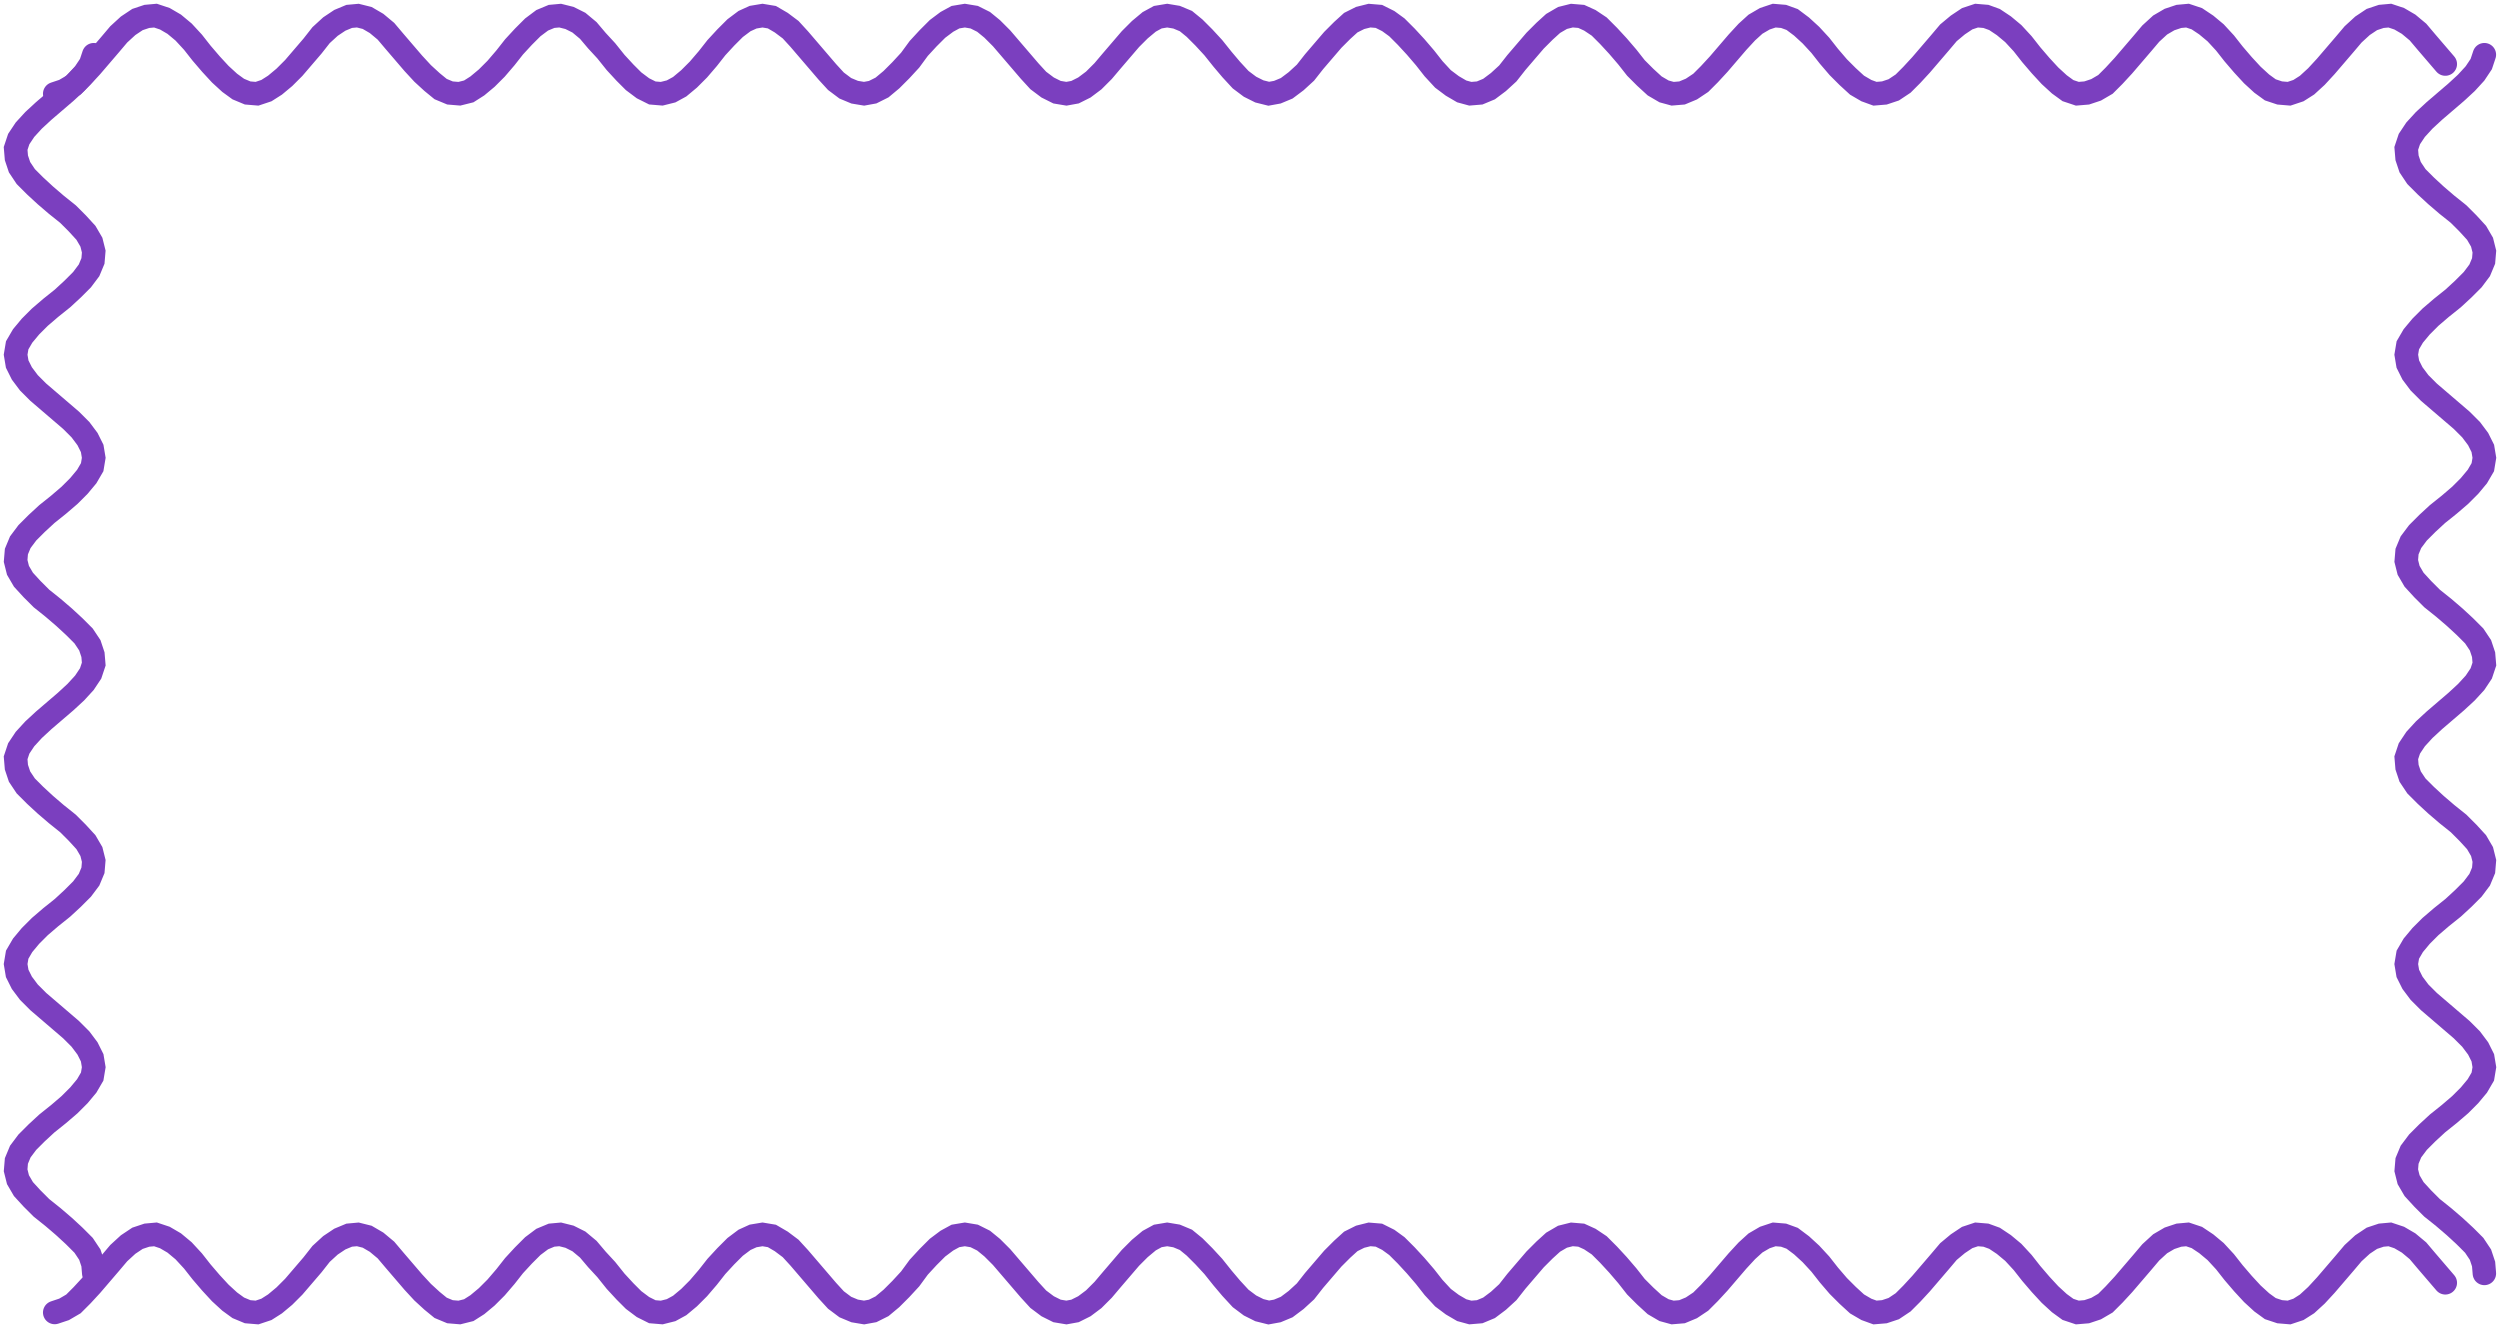
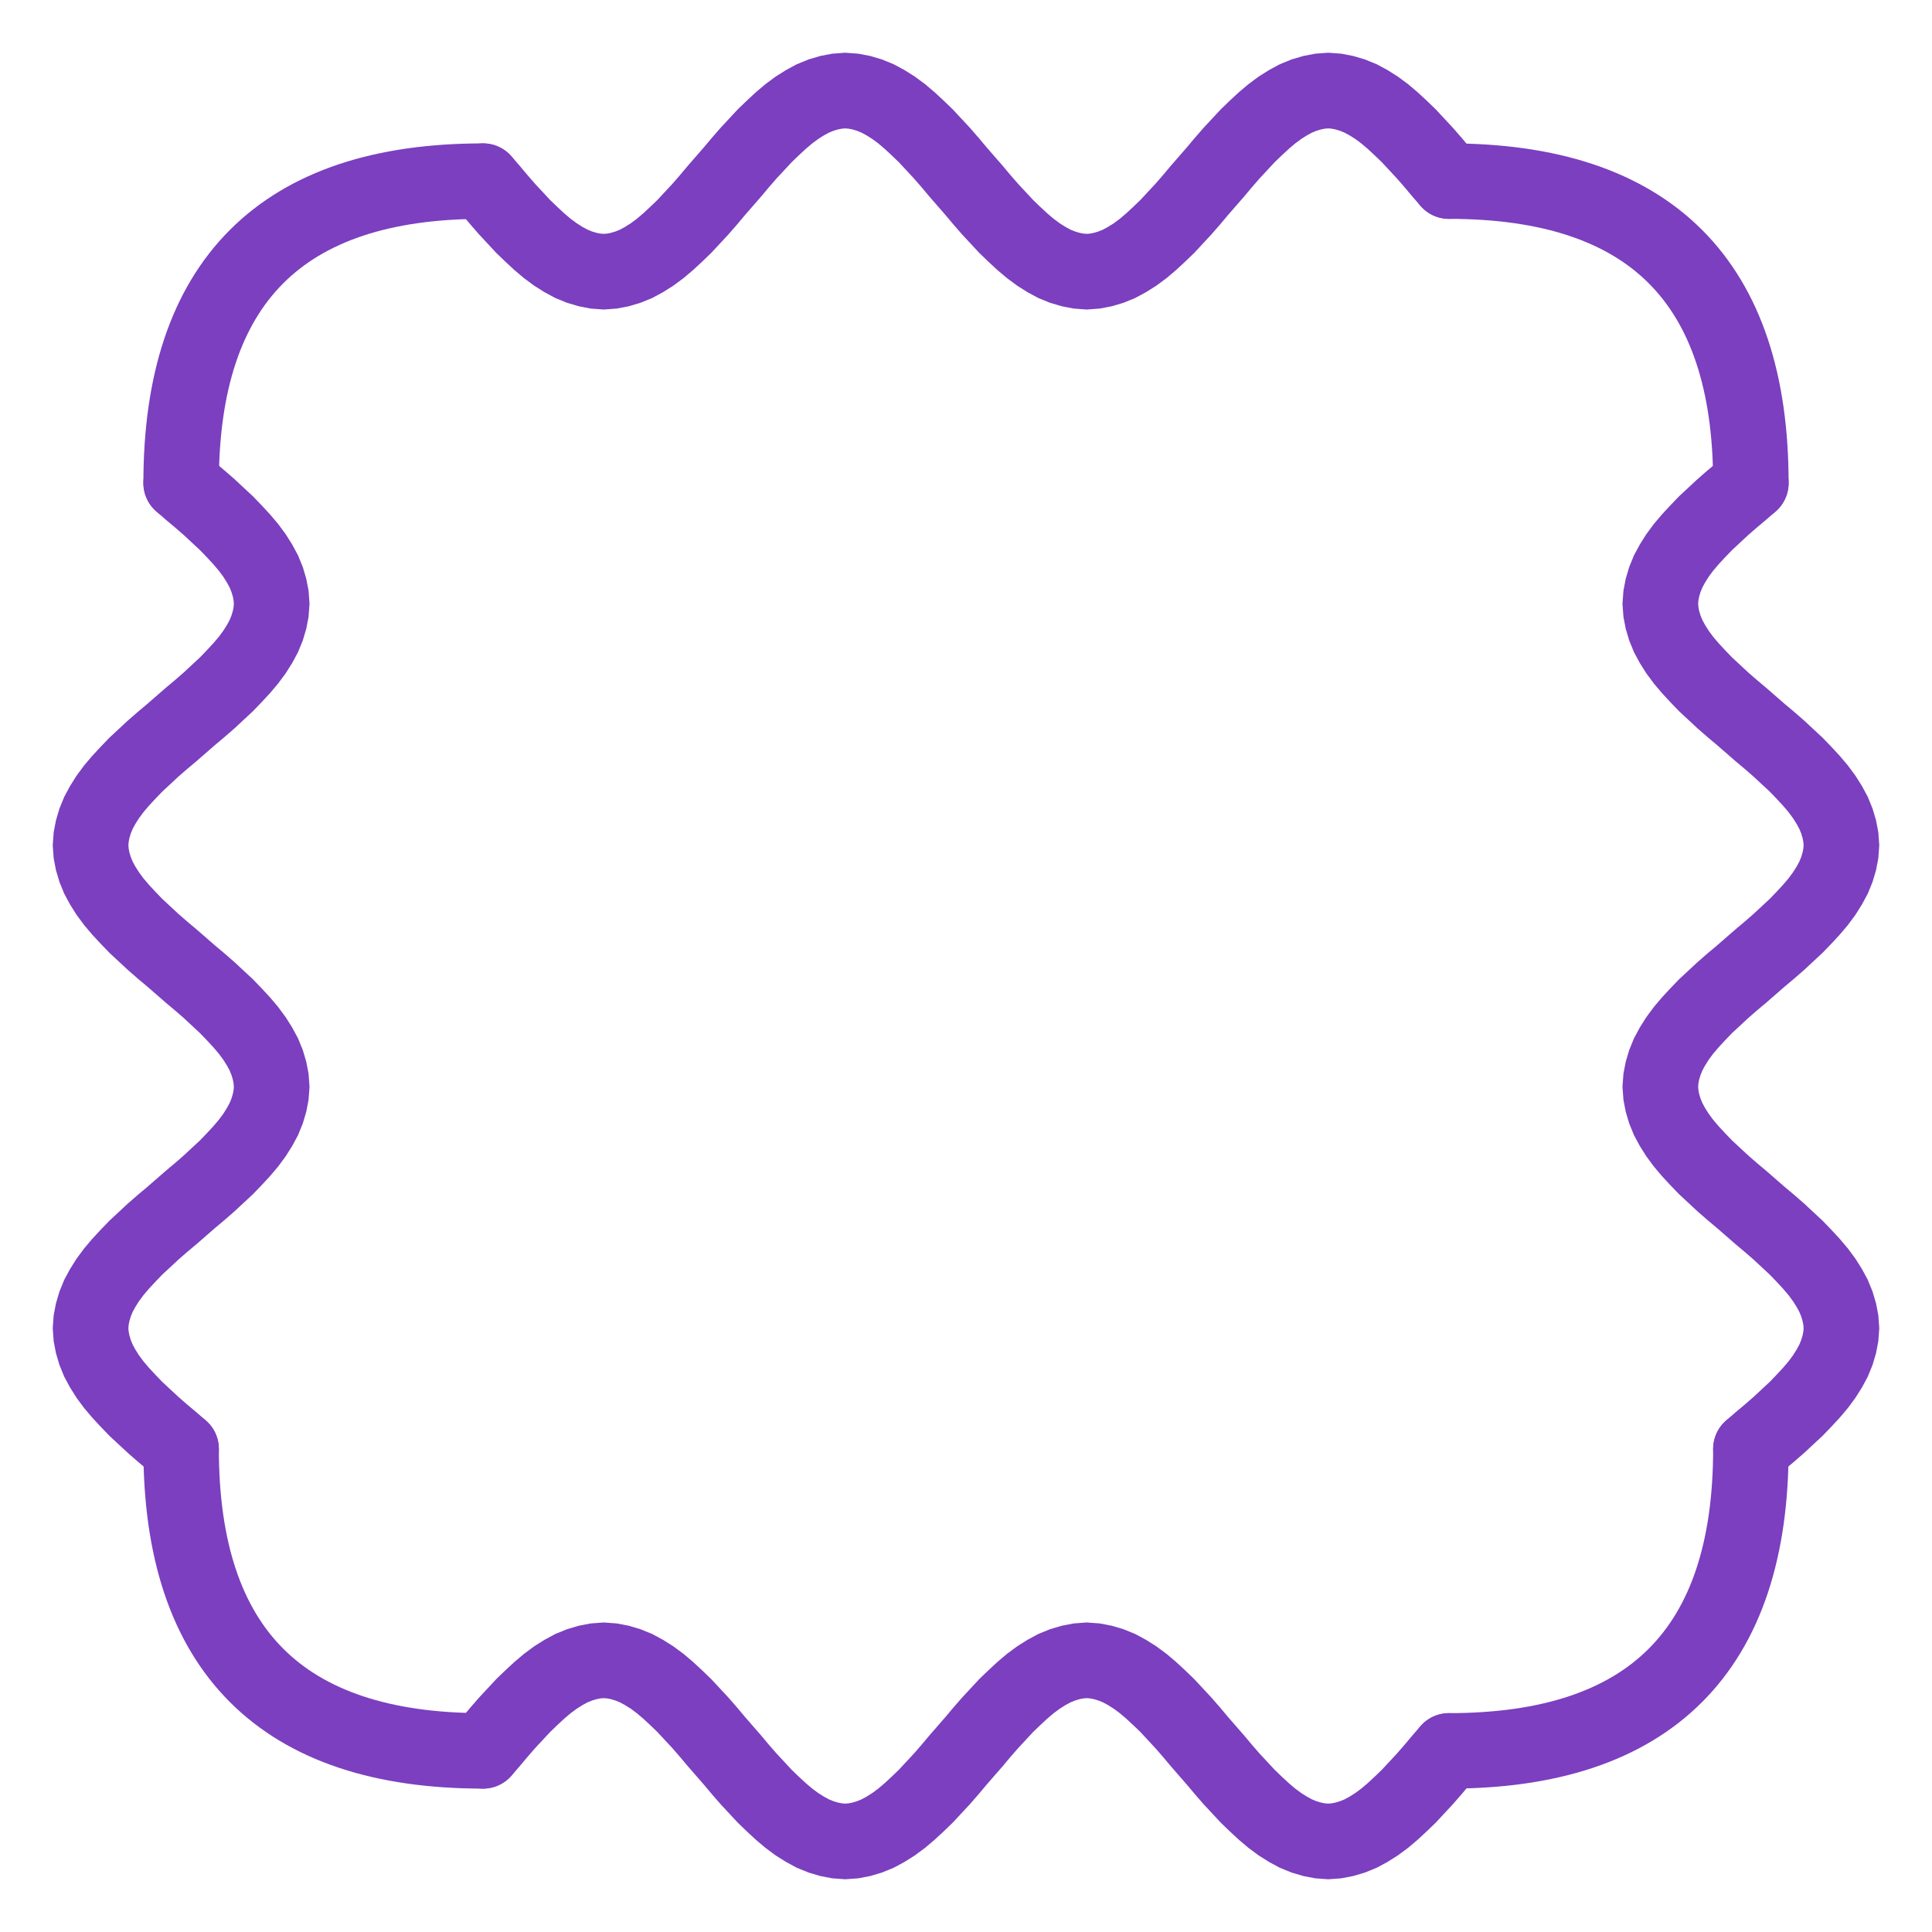
- <svg xmlns="http://www.w3.org/2000/svg" viewBox="0 0 320 170" preserveAspectRatio="none">
-   <path d="M7.0,12.0 L8.2,11.6 L9.4,10.9 L10.5,9.8 L11.7,8.5 L12.9,7.1 L14.1,5.7 L15.2,4.4 L16.4,3.3 L17.6,2.5 L18.8,2.1 L19.9,2.0 L21.1,2.4 L22.3,3.1 L23.5,4.1 L24.7,5.4 L25.8,6.8 L27.0,8.2 L28.2,9.5 L29.4,10.6 L30.5,11.4 L31.7,11.9 L32.9,12.0 L34.1,11.6 L35.2,10.9 L36.4,9.9 L37.6,8.7 L38.8,7.3 L40.0,5.9 L41.1,4.5 L42.3,3.4 L43.5,2.6 L44.7,2.1 L45.8,2.0 L47.0,2.3 L48.2,3.0 L49.4,4.0 L50.5,5.3 L51.7,6.7 L52.9,8.1 L54.1,9.4 L55.3,10.5 L56.4,11.4 L57.6,11.9 L58.8,12.0 L60.0,11.7 L61.1,11.0 L62.3,10.0 L63.5,8.8 L64.7,7.4 L65.8,6.0 L67.0,4.7 L68.2,3.5 L69.4,2.6 L70.6,2.1 L71.7,2.0 L72.9,2.3 L74.1,2.9 L75.3,3.9 L76.4,5.2 L77.6,6.5 L78.8,8.0 L80.0,9.3 L81.1,10.4 L82.3,11.3 L83.5,11.9 L84.7,12.0 L85.9,11.7 L87.0,11.1 L88.2,10.1 L89.4,8.9 L90.6,7.5 L91.7,6.1 L92.9,4.8 L94.1,3.6 L95.3,2.7 L96.4,2.2 L97.6,2.0 L98.8,2.2 L100.0,2.9 L101.2,3.8 L102.3,5.0 L103.5,6.4 L104.7,7.8 L105.9,9.2 L107.0,10.4 L108.2,11.3 L109.4,11.8 L110.6,12.0 L111.7,11.8 L112.9,11.2 L114.1,10.2 L115.3,9.0 L116.5,7.7 L117.6,6.2 L118.8,4.9 L120.0,3.7 L121.2,2.8 L122.3,2.2 L123.5,2.0 L124.7,2.2 L125.9,2.8 L127.0,3.7 L128.2,4.9 L129.4,6.3 L130.6,7.7 L131.8,9.1 L132.9,10.3 L134.1,11.2 L135.3,11.8 L136.5,12.0 L137.6,11.8 L138.8,11.2 L140.0,10.3 L141.2,9.1 L142.3,7.8 L143.5,6.4 L144.7,5.0 L145.9,3.8 L147.1,2.8 L148.2,2.2 L149.4,2.0 L150.6,2.2 L151.8,2.7 L152.9,3.6 L154.1,4.8 L155.3,6.1 L156.5,7.6 L157.6,8.9 L158.8,10.2 L160.0,11.1 L161.2,11.7 L162.4,12.0 L163.5,11.8 L164.7,11.3 L165.9,10.4 L167.1,9.3 L168.2,7.9 L169.4,6.5 L170.6,5.1 L171.8,3.9 L172.9,2.9 L174.1,2.3 L175.3,2.0 L176.5,2.1 L177.7,2.7 L178.8,3.5 L180.0,4.7 L181.2,6.0 L182.4,7.4 L183.5,8.8 L184.7,10.1 L185.9,11.0 L187.1,11.7 L188.2,12.0 L189.4,11.9 L190.6,11.4 L191.8,10.5 L193.0,9.4 L194.1,8.0 L195.3,6.6 L196.5,5.2 L197.7,4.0 L198.8,3.0 L200.0,2.3 L201.2,2.0 L202.4,2.1 L203.5,2.6 L204.7,3.4 L205.9,4.6 L207.1,5.9 L208.3,7.3 L209.4,8.7 L210.6,9.9 L211.8,11.0 L213.0,11.7 L214.1,12.0 L215.3,11.9 L216.5,11.4 L217.7,10.6 L218.8,9.5 L220.0,8.2 L221.2,6.8 L222.4,5.4 L223.6,4.1 L224.7,3.1 L225.9,2.4 L227.1,2.0 L228.3,2.1 L229.4,2.5 L230.6,3.4 L231.8,4.5 L233.0,5.8 L234.1,7.2 L235.3,8.6 L236.5,9.8 L237.7,10.9 L238.9,11.6 L240.0,12.0 L241.2,11.9 L242.4,11.5 L243.6,10.7 L244.7,9.6 L245.9,8.3 L247.1,6.9 L248.3,5.5 L249.4,4.2 L250.6,3.2 L251.8,2.4 L253.0,2.0 L254.2,2.1 L255.3,2.5 L256.5,3.3 L257.7,4.3 L258.9,5.6 L260.0,7.0 L261.2,8.4 L262.4,9.7 L263.6,10.8 L264.7,11.6 L265.9,12.0 L267.1,11.9 L268.3,11.5 L269.5,10.8 L270.6,9.7 L271.8,8.4 L273.0,7.0 L274.2,5.6 L275.3,4.3 L276.5,3.2 L277.7,2.5 L278.9,2.1 L280.0,2.0 L281.2,2.4 L282.4,3.2 L283.6,4.2 L284.8,5.5 L285.9,6.9 L287.1,8.3 L288.3,9.6 L289.5,10.7 L290.6,11.5 L291.8,11.9 L293.0,12.0 L294.2,11.6 L295.3,10.9 L296.5,9.8 L297.7,8.5 L298.9,7.1 L300.1,5.7 L301.2,4.4 L302.4,3.3 L303.6,2.5 L304.8,2.1 L305.9,2.0 L307.1,2.4 L308.3,3.1 L309.5,4.1 L310.6,5.4 L311.8,6.8 L313.0,8.2" fill="none" stroke="#7B3FBF" stroke-width="3" stroke-linecap="round" />
-   <path d="M7.0,168.0 L8.2,167.6 L9.4,166.9 L10.5,165.8 L11.7,164.5 L12.9,163.1 L14.1,161.7 L15.2,160.4 L16.4,159.3 L17.6,158.5 L18.8,158.1 L19.9,158.0 L21.1,158.4 L22.3,159.1 L23.5,160.1 L24.7,161.4 L25.8,162.8 L27.0,164.2 L28.2,165.5 L29.4,166.6 L30.5,167.4 L31.7,167.9 L32.9,168.0 L34.1,167.6 L35.2,166.9 L36.4,165.9 L37.6,164.7 L38.8,163.3 L40.0,161.9 L41.1,160.5 L42.3,159.4 L43.5,158.6 L44.7,158.1 L45.8,158.0 L47.0,158.3 L48.2,159.0 L49.4,160.0 L50.5,161.3 L51.7,162.7 L52.9,164.1 L54.1,165.4 L55.3,166.5 L56.4,167.4 L57.6,167.9 L58.8,168.0 L60.0,167.7 L61.1,167.0 L62.3,166.0 L63.5,164.8 L64.7,163.4 L65.8,162.0 L67.0,160.7 L68.2,159.5 L69.4,158.6 L70.6,158.1 L71.7,158.0 L72.9,158.3 L74.1,158.9 L75.3,159.9 L76.4,161.2 L77.6,162.5 L78.8,164.0 L80.0,165.3 L81.1,166.4 L82.3,167.3 L83.5,167.9 L84.7,168.0 L85.9,167.7 L87.0,167.1 L88.2,166.1 L89.4,164.9 L90.6,163.5 L91.7,162.1 L92.9,160.8 L94.1,159.6 L95.3,158.7 L96.4,158.2 L97.6,158.0 L98.8,158.2 L100.0,158.9 L101.2,159.8 L102.3,161.0 L103.5,162.4 L104.7,163.8 L105.9,165.2 L107.0,166.4 L108.2,167.3 L109.4,167.8 L110.6,168.0 L111.7,167.8 L112.9,167.2 L114.1,166.2 L115.3,165.0 L116.5,163.7 L117.6,162.2 L118.8,160.9 L120.0,159.7 L121.2,158.8 L122.3,158.2 L123.5,158.0 L124.7,158.2 L125.9,158.8 L127.0,159.7 L128.2,160.9 L129.4,162.3 L130.6,163.7 L131.8,165.1 L132.9,166.3 L134.1,167.2 L135.3,167.8 L136.5,168.0 L137.6,167.8 L138.8,167.2 L140.0,166.3 L141.2,165.1 L142.3,163.8 L143.5,162.4 L144.7,161.0 L145.9,159.8 L147.1,158.8 L148.2,158.2 L149.4,158.0 L150.6,158.2 L151.8,158.7 L152.9,159.6 L154.1,160.8 L155.3,162.1 L156.5,163.6 L157.6,164.9 L158.8,166.2 L160.0,167.1 L161.2,167.7 L162.4,168.0 L163.5,167.8 L164.7,167.3 L165.9,166.4 L167.1,165.3 L168.2,163.9 L169.4,162.5 L170.6,161.1 L171.8,159.9 L172.9,158.9 L174.1,158.3 L175.3,158.0 L176.5,158.1 L177.7,158.7 L178.8,159.5 L180.0,160.7 L181.2,162.0 L182.4,163.4 L183.5,164.8 L184.7,166.1 L185.9,167.0 L187.1,167.7 L188.2,168.0 L189.4,167.9 L190.6,167.4 L191.8,166.5 L193.0,165.4 L194.1,164.0 L195.3,162.6 L196.5,161.2 L197.7,160.0 L198.8,159.0 L200.0,158.3 L201.2,158.0 L202.4,158.1 L203.5,158.6 L204.7,159.4 L205.9,160.6 L207.1,161.9 L208.3,163.3 L209.4,164.7 L210.6,165.9 L211.8,167.0 L213.0,167.7 L214.1,168.0 L215.3,167.9 L216.5,167.4 L217.7,166.6 L218.8,165.5 L220.0,164.2 L221.2,162.8 L222.4,161.4 L223.6,160.1 L224.7,159.1 L225.9,158.4 L227.1,158.0 L228.3,158.1 L229.4,158.5 L230.6,159.4 L231.8,160.5 L233.0,161.8 L234.1,163.2 L235.3,164.6 L236.5,165.8 L237.7,166.9 L238.9,167.6 L240.0,168.0 L241.2,167.9 L242.4,167.5 L243.6,166.7 L244.7,165.6 L245.9,164.3 L247.1,162.9 L248.3,161.5 L249.4,160.2 L250.6,159.2 L251.8,158.4 L253.0,158.0 L254.2,158.1 L255.3,158.5 L256.5,159.3 L257.7,160.3 L258.9,161.6 L260.0,163.0 L261.2,164.4 L262.4,165.7 L263.6,166.8 L264.7,167.6 L265.9,168.0 L267.1,167.9 L268.3,167.5 L269.5,166.8 L270.6,165.7 L271.8,164.4 L273.0,163.0 L274.2,161.6 L275.3,160.3 L276.5,159.2 L277.7,158.5 L278.9,158.1 L280.0,158.0 L281.2,158.4 L282.4,159.2 L283.6,160.2 L284.8,161.5 L285.9,162.9 L287.1,164.3 L288.3,165.6 L289.5,166.7 L290.6,167.5 L291.8,167.9 L293.0,168.0 L294.2,167.6 L295.3,166.9 L296.5,165.8 L297.7,164.5 L298.9,163.1 L300.1,161.7 L301.2,160.4 L302.4,159.3 L303.6,158.5 L304.8,158.1 L305.9,158.0 L307.1,158.4 L308.3,159.1 L309.5,160.1 L310.6,161.4 L311.8,162.8 L313.0,164.2" fill="none" stroke="#7B3FBF" stroke-width="3" stroke-linecap="round" />
-   <path d="M12.0,7.0 L11.6,8.2 L10.8,9.4 L9.7,10.6 L8.4,11.8 L7.0,13.0 L5.6,14.2 L4.3,15.4 L3.2,16.6 L2.4,17.8 L2.0,19.0 L2.1,20.2 L2.5,21.4 L3.3,22.6 L4.5,23.8 L5.8,25.0 L7.2,26.2 L8.7,27.4 L9.9,28.6 L11.0,29.8 L11.7,31.0 L12.0,32.2 L11.9,33.4 L11.4,34.6 L10.5,35.8 L9.3,37.0 L8.0,38.2 L6.5,39.4 L5.1,40.6 L3.9,41.8 L2.9,43.0 L2.2,44.2 L2.0,45.4 L2.2,46.6 L2.8,47.8 L3.7,49.0 L4.9,50.2 L6.3,51.4 L7.7,52.6 L9.1,53.8 L10.3,55.0 L11.2,56.2 L11.8,57.4 L12.0,58.6 L11.8,59.8 L11.1,61.0 L10.1,62.2 L8.9,63.4 L7.5,64.6 L6.0,65.8 L4.7,67.0 L3.5,68.2 L2.6,69.4 L2.1,70.6 L2.0,71.8 L2.3,73.0 L3.0,74.2 L4.1,75.4 L5.3,76.6 L6.8,77.8 L8.2,79.0 L9.5,80.2 L10.7,81.4 L11.5,82.6 L11.9,83.8 L12.0,85.0 L11.6,86.2 L10.8,87.4 L9.7,88.6 L8.4,89.8 L7.0,91.0 L5.6,92.2 L4.3,93.4 L3.2,94.6 L2.4,95.8 L2.0,97.0 L2.1,98.2 L2.5,99.4 L3.3,100.6 L4.5,101.8 L5.8,103.0 L7.2,104.2 L8.7,105.4 L9.9,106.6 L11.0,107.8 L11.7,109.0 L12.0,110.2 L11.9,111.4 L11.4,112.6 L10.5,113.8 L9.3,115.0 L8.0,116.2 L6.5,117.4 L5.1,118.6 L3.9,119.8 L2.9,121.0 L2.2,122.2 L2.0,123.4 L2.2,124.6 L2.8,125.8 L3.7,127.0 L4.9,128.2 L6.3,129.4 L7.7,130.6 L9.1,131.8 L10.3,133.0 L11.2,134.2 L11.8,135.4 L12.0,136.6 L11.8,137.8 L11.1,139.0 L10.1,140.2 L8.9,141.4 L7.5,142.6 L6.0,143.8 L4.7,145.0 L3.5,146.2 L2.6,147.4 L2.1,148.6 L2.0,149.8 L2.3,151.0 L3.0,152.2 L4.1,153.4 L5.3,154.6 L6.8,155.8 L8.2,157.0 L9.5,158.2 L10.7,159.4 L11.5,160.6 L11.9,161.8 L12.0,163.0" fill="none" stroke="#7B3FBF" stroke-width="3" stroke-linecap="round" />
-   <path d="M318.0,7.0 L317.6,8.2 L316.8,9.4 L315.7,10.6 L314.4,11.8 L313.0,13.0 L311.6,14.2 L310.3,15.4 L309.2,16.6 L308.4,17.8 L308.0,19.0 L308.1,20.2 L308.5,21.4 L309.3,22.6 L310.5,23.8 L311.8,25.0 L313.2,26.2 L314.7,27.4 L315.9,28.6 L317.0,29.8 L317.7,31.0 L318.0,32.2 L317.9,33.4 L317.4,34.6 L316.5,35.8 L315.3,37.0 L314.0,38.2 L312.5,39.4 L311.1,40.6 L309.9,41.8 L308.9,43.0 L308.2,44.2 L308.0,45.4 L308.2,46.6 L308.8,47.8 L309.7,49.0 L310.9,50.2 L312.3,51.4 L313.7,52.6 L315.1,53.8 L316.3,55.0 L317.2,56.2 L317.8,57.4 L318.0,58.6 L317.8,59.8 L317.1,61.0 L316.1,62.2 L314.9,63.4 L313.5,64.6 L312.0,65.8 L310.7,67.0 L309.5,68.2 L308.6,69.4 L308.1,70.6 L308.0,71.8 L308.3,73.0 L309.0,74.2 L310.1,75.4 L311.3,76.6 L312.8,77.8 L314.2,79.0 L315.5,80.2 L316.7,81.4 L317.5,82.6 L317.9,83.8 L318.0,85.0 L317.6,86.2 L316.8,87.4 L315.7,88.6 L314.4,89.8 L313.0,91.0 L311.6,92.2 L310.3,93.4 L309.2,94.6 L308.4,95.8 L308.0,97.0 L308.1,98.2 L308.5,99.4 L309.3,100.6 L310.5,101.8 L311.8,103.0 L313.2,104.2 L314.7,105.4 L315.9,106.6 L317.0,107.8 L317.7,109.0 L318.0,110.2 L317.9,111.4 L317.4,112.6 L316.5,113.8 L315.3,115.0 L314.0,116.2 L312.5,117.4 L311.1,118.6 L309.9,119.8 L308.9,121.0 L308.2,122.2 L308.0,123.4 L308.2,124.6 L308.8,125.8 L309.7,127.0 L310.9,128.2 L312.3,129.4 L313.7,130.6 L315.1,131.8 L316.3,133.0 L317.2,134.2 L317.8,135.4 L318.0,136.6 L317.8,137.8 L317.1,139.0 L316.1,140.2 L314.9,141.4 L313.5,142.6 L312.0,143.8 L310.7,145.0 L309.5,146.2 L308.6,147.4 L308.1,148.6 L308.0,149.8 L308.3,151.0 L309.0,152.2 L310.1,153.4 L311.3,154.6 L312.8,155.8 L314.2,157.0 L315.5,158.2 L316.7,159.4 L317.5,160.6 L317.9,161.8 L318.0,163.0" fill="none" stroke="#7B3FBF" stroke-width="3" stroke-linecap="round" />
+ <svg xmlns="http://www.w3.org/2000/svg" viewBox="0 0 64 64">
+   <path d="M16.00,6.00 L16.27,6.31 L16.53,6.62 L16.80,6.93 L17.07,7.22 L17.33,7.50 L17.60,7.76 L17.87,8.01 L18.13,8.23 L18.40,8.43 L18.67,8.60 L18.93,8.74 L19.20,8.85 L19.47,8.93 L19.73,8.98 L20.00,9.00 L20.27,8.98 L20.53,8.93 L20.80,8.85 L21.07,8.74 L21.33,8.60 L21.60,8.43 L21.87,8.23 L22.13,8.01 L22.40,7.76 L22.67,7.50 L22.93,7.22 L23.20,6.93 L23.47,6.62 L23.73,6.31 L24.00,6.00 L24.27,5.69 L24.53,5.38 L24.80,5.07 L25.07,4.78 L25.33,4.50 L25.60,4.24 L25.87,3.99 L26.13,3.77 L26.40,3.57 L26.67,3.40 L26.93,3.26 L27.20,3.15 L27.47,3.07 L27.73,3.02 L28.00,3.00 L28.27,3.02 L28.53,3.07 L28.80,3.15 L29.07,3.26 L29.33,3.40 L29.60,3.57 L29.87,3.77 L30.13,3.99 L30.40,4.24 L30.67,4.50 L30.93,4.78 L31.20,5.07 L31.47,5.38 L31.73,5.69 L32.00,6.00 L32.27,6.31 L32.53,6.62 L32.80,6.93 L33.07,7.22 L33.33,7.50 L33.60,7.76 L33.87,8.01 L34.13,8.23 L34.40,8.43 L34.67,8.60 L34.93,8.74 L35.20,8.85 L35.47,8.93 L35.73,8.98 L36.00,9.00 L36.27,8.98 L36.53,8.93 L36.80,8.85 L37.07,8.74 L37.33,8.60 L37.60,8.43 L37.87,8.23 L38.13,8.01 L38.40,7.76 L38.67,7.50 L38.93,7.22 L39.20,6.93 L39.47,6.62 L39.73,6.31 L40.00,6.00 L40.27,5.69 L40.53,5.38 L40.80,5.07 L41.07,4.78 L41.33,4.50 L41.60,4.24 L41.87,3.99 L42.13,3.77 L42.40,3.57 L42.67,3.40 L42.93,3.26 L43.20,3.15 L43.47,3.07 L43.73,3.02 L44.00,3.00 L44.27,3.02 L44.53,3.07 L44.80,3.15 L45.07,3.26 L45.33,3.40 L45.60,3.57 L45.87,3.77 L46.13,3.99 L46.40,4.24 L46.67,4.50 L46.93,4.78 L47.20,5.07 L47.47,5.38 L47.73,5.69 L48.00,6.00" fill="none" stroke="#7B3FBF" stroke-width="2.5" stroke-linecap="round" />
+   <path d="M16.00,58.00 L16.27,57.69 L16.53,57.38 L16.80,57.07 L17.07,56.78 L17.33,56.50 L17.60,56.24 L17.87,55.99 L18.13,55.77 L18.40,55.57 L18.67,55.40 L18.93,55.26 L19.20,55.15 L19.47,55.07 L19.73,55.02 L20.00,55.00 L20.27,55.02 L20.53,55.07 L20.80,55.15 L21.07,55.26 L21.33,55.40 L21.60,55.57 L21.87,55.77 L22.13,55.99 L22.40,56.24 L22.67,56.50 L22.93,56.78 L23.20,57.07 L23.47,57.38 L23.73,57.69 L24.00,58.00 L24.27,58.31 L24.53,58.62 L24.80,58.93 L25.07,59.22 L25.33,59.50 L25.60,59.76 L25.87,60.01 L26.13,60.23 L26.40,60.43 L26.67,60.60 L26.93,60.74 L27.20,60.85 L27.47,60.93 L27.73,60.98 L28.00,61.00 L28.27,60.98 L28.53,60.93 L28.80,60.85 L29.07,60.74 L29.33,60.60 L29.60,60.43 L29.87,60.23 L30.13,60.01 L30.40,59.76 L30.67,59.50 L30.93,59.22 L31.20,58.93 L31.47,58.62 L31.73,58.31 L32.00,58.00 L32.27,57.69 L32.53,57.38 L32.80,57.07 L33.07,56.78 L33.33,56.50 L33.60,56.24 L33.87,55.99 L34.13,55.77 L34.40,55.57 L34.67,55.40 L34.93,55.26 L35.20,55.15 L35.47,55.07 L35.73,55.02 L36.00,55.00 L36.27,55.02 L36.53,55.07 L36.80,55.15 L37.07,55.26 L37.33,55.40 L37.60,55.57 L37.87,55.77 L38.13,55.99 L38.40,56.24 L38.67,56.50 L38.93,56.78 L39.20,57.07 L39.47,57.38 L39.73,57.69 L40.00,58.00 L40.27,58.31 L40.53,58.62 L40.80,58.93 L41.07,59.22 L41.33,59.50 L41.60,59.76 L41.87,60.01 L42.13,60.23 L42.40,60.43 L42.67,60.60 L42.93,60.74 L43.20,60.85 L43.47,60.93 L43.73,60.98 L44.00,61.00 L44.27,60.98 L44.53,60.93 L44.80,60.85 L45.07,60.74 L45.33,60.60 L45.60,60.43 L45.87,60.23 L46.13,60.01 L46.40,59.76 L46.67,59.50 L46.93,59.22 L47.20,58.93 L47.47,58.62 L47.73,58.31 L48.00,58.00" fill="none" stroke="#7B3FBF" stroke-width="2.5" stroke-linecap="round" />
+   <path d="M6.00,16.00 L6.31,16.27 L6.62,16.53 L6.93,16.80 L7.22,17.07 L7.50,17.33 L7.76,17.60 L8.01,17.87 L8.23,18.13 L8.43,18.40 L8.60,18.67 L8.74,18.93 L8.85,19.20 L8.93,19.47 L8.98,19.73 L9.00,20.00 L8.98,20.27 L8.93,20.53 L8.85,20.80 L8.74,21.07 L8.60,21.33 L8.43,21.60 L8.23,21.87 L8.01,22.13 L7.76,22.40 L7.50,22.67 L7.22,22.93 L6.93,23.20 L6.62,23.47 L6.31,23.73 L6.00,24.00 L5.69,24.27 L5.38,24.53 L5.07,24.80 L4.78,25.07 L4.50,25.33 L4.24,25.60 L3.99,25.87 L3.77,26.13 L3.57,26.40 L3.40,26.67 L3.26,26.93 L3.15,27.20 L3.07,27.47 L3.02,27.73 L3.00,28.00 L3.02,28.27 L3.07,28.53 L3.15,28.80 L3.26,29.07 L3.40,29.33 L3.57,29.60 L3.77,29.87 L3.99,30.13 L4.24,30.40 L4.50,30.67 L4.78,30.93 L5.07,31.20 L5.38,31.47 L5.69,31.73 L6.00,32.00 L6.31,32.27 L6.62,32.53 L6.93,32.80 L7.22,33.07 L7.50,33.33 L7.76,33.60 L8.01,33.87 L8.23,34.13 L8.43,34.40 L8.60,34.67 L8.74,34.93 L8.85,35.20 L8.93,35.47 L8.98,35.73 L9.00,36.00 L8.98,36.27 L8.93,36.53 L8.85,36.80 L8.74,37.07 L8.60,37.33 L8.43,37.60 L8.23,37.87 L8.01,38.13 L7.76,38.40 L7.50,38.67 L7.22,38.93 L6.93,39.20 L6.62,39.47 L6.31,39.73 L6.00,40.00 L5.69,40.27 L5.38,40.53 L5.07,40.80 L4.78,41.07 L4.50,41.33 L4.24,41.60 L3.99,41.87 L3.77,42.13 L3.57,42.40 L3.40,42.67 L3.26,42.93 L3.15,43.20 L3.07,43.47 L3.02,43.73 L3.00,44.00 L3.02,44.27 L3.07,44.53 L3.15,44.80 L3.26,45.07 L3.40,45.33 L3.57,45.60 L3.77,45.87 L3.99,46.13 L4.24,46.40 L4.50,46.67 L4.78,46.93 L5.07,47.20 L5.38,47.47 L5.69,47.73 L6.00,48.00" fill="none" stroke="#7B3FBF" stroke-width="2.5" stroke-linecap="round" />
+   <path d="M58.00,16.00 L57.69,16.27 L57.38,16.53 L57.07,16.80 L56.78,17.07 L56.50,17.33 L56.24,17.60 L55.99,17.87 L55.77,18.13 L55.57,18.40 L55.40,18.67 L55.26,18.93 L55.15,19.20 L55.07,19.47 L55.02,19.73 L55.00,20.00 L55.02,20.27 L55.07,20.53 L55.15,20.80 L55.26,21.07 L55.40,21.33 L55.57,21.60 L55.77,21.87 L55.99,22.13 L56.24,22.40 L56.50,22.67 L56.78,22.93 L57.07,23.20 L57.38,23.47 L57.69,23.73 L58.00,24.00 L58.31,24.27 L58.62,24.53 L58.93,24.80 L59.22,25.07 L59.50,25.33 L59.76,25.60 L60.01,25.87 L60.23,26.13 L60.43,26.40 L60.60,26.67 L60.74,26.93 L60.85,27.20 L60.93,27.47 L60.98,27.73 L61.00,28.00 L60.98,28.27 L60.93,28.53 L60.85,28.80 L60.74,29.07 L60.60,29.33 L60.43,29.60 L60.23,29.87 L60.01,30.13 L59.76,30.40 L59.50,30.67 L59.22,30.93 L58.93,31.20 L58.62,31.47 L58.31,31.73 L58.00,32.00 L57.69,32.27 L57.38,32.53 L57.07,32.80 L56.78,33.07 L56.50,33.33 L56.24,33.60 L55.99,33.87 L55.77,34.13 L55.57,34.40 L55.40,34.67 L55.26,34.93 L55.15,35.20 L55.07,35.47 L55.02,35.73 L55.00,36.00 L55.02,36.27 L55.07,36.53 L55.15,36.80 L55.26,37.07 L55.40,37.33 L55.57,37.60 L55.77,37.87 L55.99,38.13 L56.24,38.40 L56.50,38.67 L56.78,38.93 L57.07,39.20 L57.38,39.47 L57.69,39.73 L58.00,40.00 L58.31,40.27 L58.62,40.53 L58.93,40.80 L59.22,41.07 L59.50,41.33 L59.76,41.60 L60.01,41.87 L60.23,42.13 L60.43,42.40 L60.60,42.67 L60.74,42.93 L60.85,43.20 L60.93,43.47 L60.98,43.73 L61.00,44.00 L60.98,44.27 L60.93,44.53 L60.85,44.80 L60.74,45.07 L60.60,45.33 L60.43,45.60 L60.23,45.87 L60.01,46.13 L59.76,46.40 L59.50,46.67 L59.22,46.93 L58.93,47.20 L58.62,47.47 L58.31,47.73 L58.00,48.00" fill="none" stroke="#7B3FBF" stroke-width="2.5" stroke-linecap="round" />
+   <path d="M16,6 Q6,6 6,16" fill="none" stroke="#7B3FBF" stroke-width="2.5" stroke-linecap="round" />
+   <path d="M48,6 Q58,6 58,16" fill="none" stroke="#7B3FBF" stroke-width="2.5" stroke-linecap="round" />
+   <path d="M58,48 Q58,58 48,58" fill="none" stroke="#7B3FBF" stroke-width="2.5" stroke-linecap="round" />
+   <path d="M16,58 Q6,58 6,48" fill="none" stroke="#7B3FBF" stroke-width="2.5" stroke-linecap="round" />
</svg>
